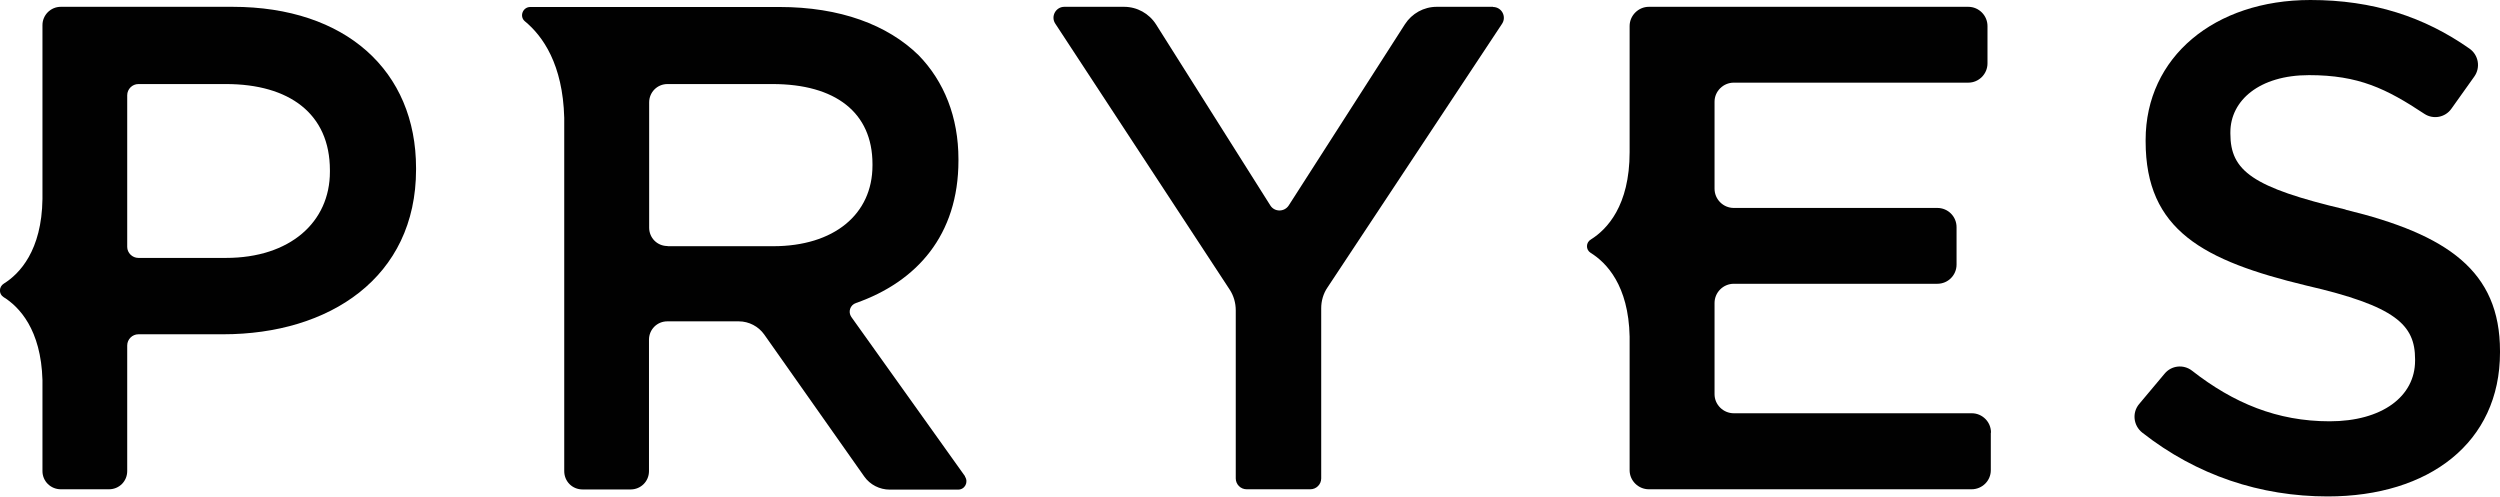
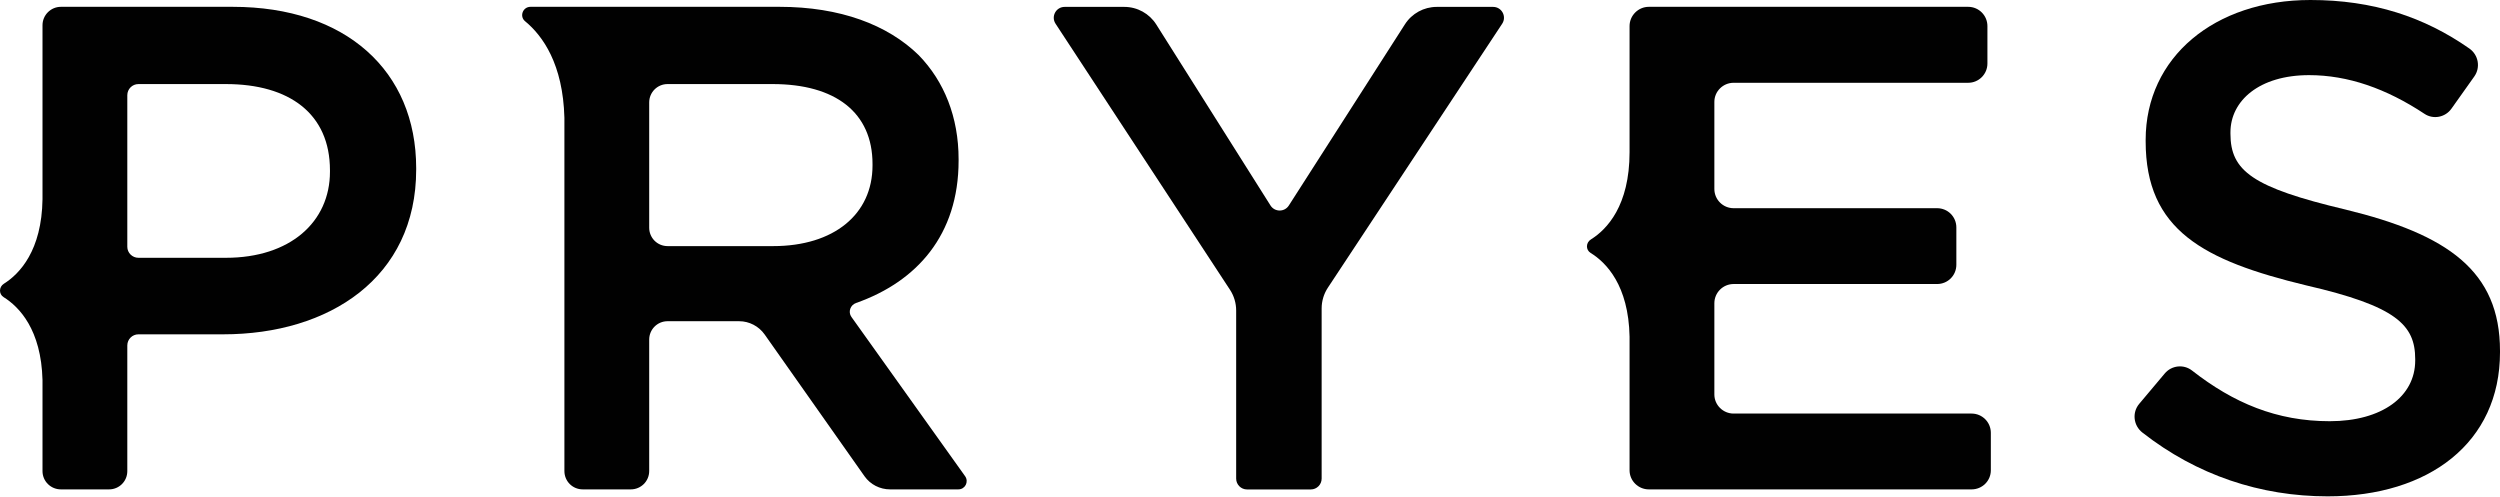
- <svg xmlns="http://www.w3.org/2000/svg" id="Layer_1" version="1.1" viewBox="0 0 1430.7 284">
+ <svg xmlns="http://www.w3.org/2000/svg" id="Layer_1" version="1.1" viewBox="0 0 1430.673 284.041">
  <defs>
    <style>
      .st0 {
        fill: #010101;
      }
    </style>
  </defs>
-   <path class="st0" d="M133.2,3.9H34.8c-5.8,0-10.5,4.7-10.5,10.5v99.5c-.4,29.5-13.1,42.8-22.1,48.4-2.9,1.8-3,5.9-.2,7.7,8.9,5.5,21.5,18.5,22.3,47.5v52.1c0,5.8,4.7,10.4,10.5,10.4h27.6c5.8,0,10.4-4.6,10.4-10.4v-71.9c0-3.5,2.9-6.4,6.4-6.4h48.5c60.7,0,110.4-32.4,110.4-94.3v-.8c0-55.6-40.2-92.3-105-92.3ZM188.8,98.3c0,28.8-22.8,49.3-59.5,49.3h-50.1c-3.5,0-6.4-2.9-6.4-6.3V54.5c0-3.5,2.9-6.4,6.4-6.4h50.1c36.3,0,59.5,17,59.5,49.3v.8Z" />
-   <path class="st0" d="M552.3,272.6l-65.1-91.2c-2-2.9-.7-6.9,2.7-8,34.7-12.2,58.6-38.8,58.6-81.5v-.8c0-24.1-8.2-44.5-22.8-59.5-17.8-17.4-44.9-27.6-79.7-27.6h-142.5c-4.4,0-6.4,5.5-3.1,8.2,10.2,8.4,21.7,24.6,22.5,55.2v202.2c0,5.9,4.6,10.5,10.5,10.5h27.5c5.8,0,10.5-4.6,10.5-10.5v-75.2c0-5.8,4.6-10.5,10.5-10.5h40.9c5.8,0,11.3,2.9,14.6,7.6l57.2,81.2c3.3,4.7,8.8,7.5,14.6,7.5h39.1c3.9,0,6.1-4.3,3.9-7.5ZM382,140.8c-5.9,0-10.5-4.7-10.5-10.5V58.6c0-5.8,4.6-10.5,10.5-10.5h60.1c35.9,0,57.2,16.2,57.2,45.8v.8c0,28-22.1,46.2-56.8,46.2h-60.4Z" />
-   <path class="st0" d="M854.5,3.9h-32.3c-7.4,0-14.2,3.8-18.2,10l-66.5,103.7c-2.5,3.8-8.1,3.8-10.5,0l-65.4-103.6c-4-6.3-10.9-10.1-18.3-10.1h-34.2c-4.9,0-7.9,5.5-5.2,9.6l99.8,152.2c2.3,3.5,3.5,7.6,3.5,11.9v96.2c0,3.4,2.8,6.2,6.2,6.2h36.5c3.4,0,6.2-2.8,6.2-6.2v-97.4c0-4.2,1.2-8.4,3.6-11.9L859.6,13.6c2.7-4.1-.2-9.6-5.2-9.6Z" />
-   <path class="st0" d="M1139.3,247.7v21.4c0,6-4.9,10.9-11,10.9h-184.7c-6,0-11-4.9-11-10.9v-76.5c-.6-29.4-13.4-42.4-22.3-47.9-2.9-1.8-2.8-6,.2-7.7,9.1-5.7,22.1-19.2,22.1-49.9V14.9c0-6,5-11,11-11h182.8c6.1,0,11,5,11,11v21.4c0,6-4.9,11-11,11h-134.2c-6,0-11,4.9-11,10.9v49.8c0,6.1,5,11,11,11h116.5c6.1,0,11,4.9,11,11v21.4c0,6.1-4.9,11-11,11h-116.5c-6,0-11,4.9-11,11v52.2c0,6,5,10.9,11,10.9h136.2c6.1,0,11,5,11,11Z" />
-   <path class="st0" d="M1342.3,119.9c-53.3-12.6-65.9-22.1-65.9-43.4v-.8c0-18.2,16.6-32.7,45-32.7s44.2,7.7,66.1,22.2c5.1,3.3,11.9,2,15.4-3l13.1-18.4c3.7-5.2,2.4-12.4-2.8-16C1387.4,9.7,1358.1,0,1322.2,0,1267.3,0,1227.9,32.7,1227.9,80.1v.8c0,50.9,33.1,68.3,91.9,82.5,51.3,11.8,62.3,22.5,62.3,42.2v.8c0,20.5-18.9,34.7-48.9,34.7s-55-10.4-78.8-29c-4.8-3.7-11.7-3-15.6,1.7l-14.6,17.4c-4.2,5-3.3,12.4,1.8,16.4,31.2,24.5,67.7,36.5,106.1,36.5,58,0,98.6-30.8,98.6-82.4v-.8c0-45.8-30-66.7-88.4-80.9Z" />
+   <path class="st0" d="M133.206,3.905H34.848c-5.79,0-10.521,4.73-10.521,10.521v99.5c-.408,29.524-13.131,42.818-22.102,48.445-2.855,1.795-3.019,5.872-.163,7.666,8.889,5.546,21.531,18.514,22.265,47.466v52.115c0,5.791,4.731,10.44,10.521,10.44h27.565c5.791,0,10.44-4.648,10.44-10.44v-71.933c0-3.507,2.855-6.361,6.362-6.361h48.526c60.679,0,110.429-32.379,110.429-94.28v-.816c0-55.622-40.207-92.323-104.963-92.323ZM188.827,98.267c0,28.79-22.835,49.261-59.536,49.261h-50.076c-3.506,0-6.362-2.855-6.362-6.28V54.471c0-3.507,2.855-6.361,6.362-6.361h50.076c36.294,0,59.536,16.964,59.536,49.342v.815Z" />
+   <path class="st0" d="M552.329,272.555l-65.083-91.182c-2.039-2.854-.653-6.851,2.692-7.992,34.662-12.234,58.639-38.821,58.639-81.476v-.816c0-24.06-8.237-44.53-22.836-59.537-17.779-17.372-44.938-27.648-79.682-27.648h-142.48c-4.404,0-6.443,5.465-3.099,8.237,10.195,8.401,21.695,24.63,22.51,55.214v202.18c0,5.873,4.648,10.521,10.521,10.521h27.485c5.79,0,10.521-4.648,10.521-10.521v-75.195c0-5.791,4.648-10.521,10.52-10.521h40.942c5.791,0,11.255,2.855,14.598,7.585l57.172,81.15c3.345,4.73,8.809,7.503,14.599,7.503h39.066c3.915,0,6.117-4.323,3.915-7.503ZM382.037,140.84c-5.872,0-10.52-4.73-10.52-10.521V58.63c0-5.791,4.648-10.521,10.52-10.521h60.108c35.885,0,57.172,16.23,57.172,45.754v.815c0,27.974-22.102,46.162-56.845,46.162h-60.434Z" />
+   <path class="st0" d="M854.458,3.945h-32.252c-7.366,0-14.225,3.751-18.199,9.953l-66.458,103.72c-2.456,3.832-8.062,3.813-10.491-.036l-65.353-103.558c-3.96-6.274-10.86-10.079-18.279-10.079h-34.166c-4.943,0-7.909,5.491-5.199,9.625l99.82,152.247c2.309,3.521,3.538,7.641,3.538,11.851v96.212c0,3.434,2.784,6.216,6.216,6.216h36.485c3.434,0,6.216-2.783,6.216-6.216v-97.36c0-4.235,1.243-8.377,3.578-11.911L859.646,13.587c2.729-4.133-.235-9.642-5.188-9.642Z" />
+   <path class="st0" d="M1139.297,247.68v21.45c0,6.035-4.893,10.928-11.01,10.928h-184.728c-6.035,0-11.01-4.893-11.01-10.928v-76.501c-.57-29.36-13.376-42.41-22.265-47.874-2.936-1.794-2.773-5.954.163-7.748,9.134-5.709,22.102-19.247,22.102-49.913V14.916c0-6.035,4.975-11.011,11.01-11.011h182.77c6.117,0,11.01,4.975,11.01,11.011v21.45c0,6.035-4.893,11.01-11.01,11.01h-134.243c-6.036,0-11.01,4.893-11.01,10.929v49.831c0,6.117,4.974,11.01,11.01,11.01h116.463c6.117,0,11.011,4.894,11.011,11.011v21.368c0,6.117-4.894,11.01-11.011,11.01h-116.463c-6.036,0-11.01,4.894-11.01,11.011v52.196c0,6.035,4.974,10.929,11.01,10.929h136.2c6.117,0,11.01,4.975,11.01,11.01Z" />
+   <path class="st0" d="M1342.3,119.931c-53.255-12.628-65.883-22.097-65.883-43.401v-.786c0-18.152,16.572-32.745,44.98-32.745,22.247,0,44.185,7.657,66.089,22.16,5.055,3.347,11.878,1.99,15.388-2.953l13.093-18.445c3.676-5.179,2.373-12.357-2.831-15.998-25.783-18.042-55.073-27.763-90.952-27.763-54.834,0-94.291,32.737-94.291,80.083v.786c0,50.897,33.139,68.256,91.925,82.456,51.282,11.834,62.331,22.483,62.331,42.214v.786c0,20.518-18.938,34.718-48.917,34.718-30.354,0-55.023-10.42-78.807-28.999-4.783-3.737-11.685-2.974-15.592,1.672l-14.632,17.401c-4.171,4.961-3.323,12.384,1.778,16.382,31.217,24.465,67.659,36.544,106.066,36.544,57.992,0,98.627-30.772,98.627-82.448v-.793c0-45.759-29.987-66.669-88.373-80.869Z" />
</svg>
